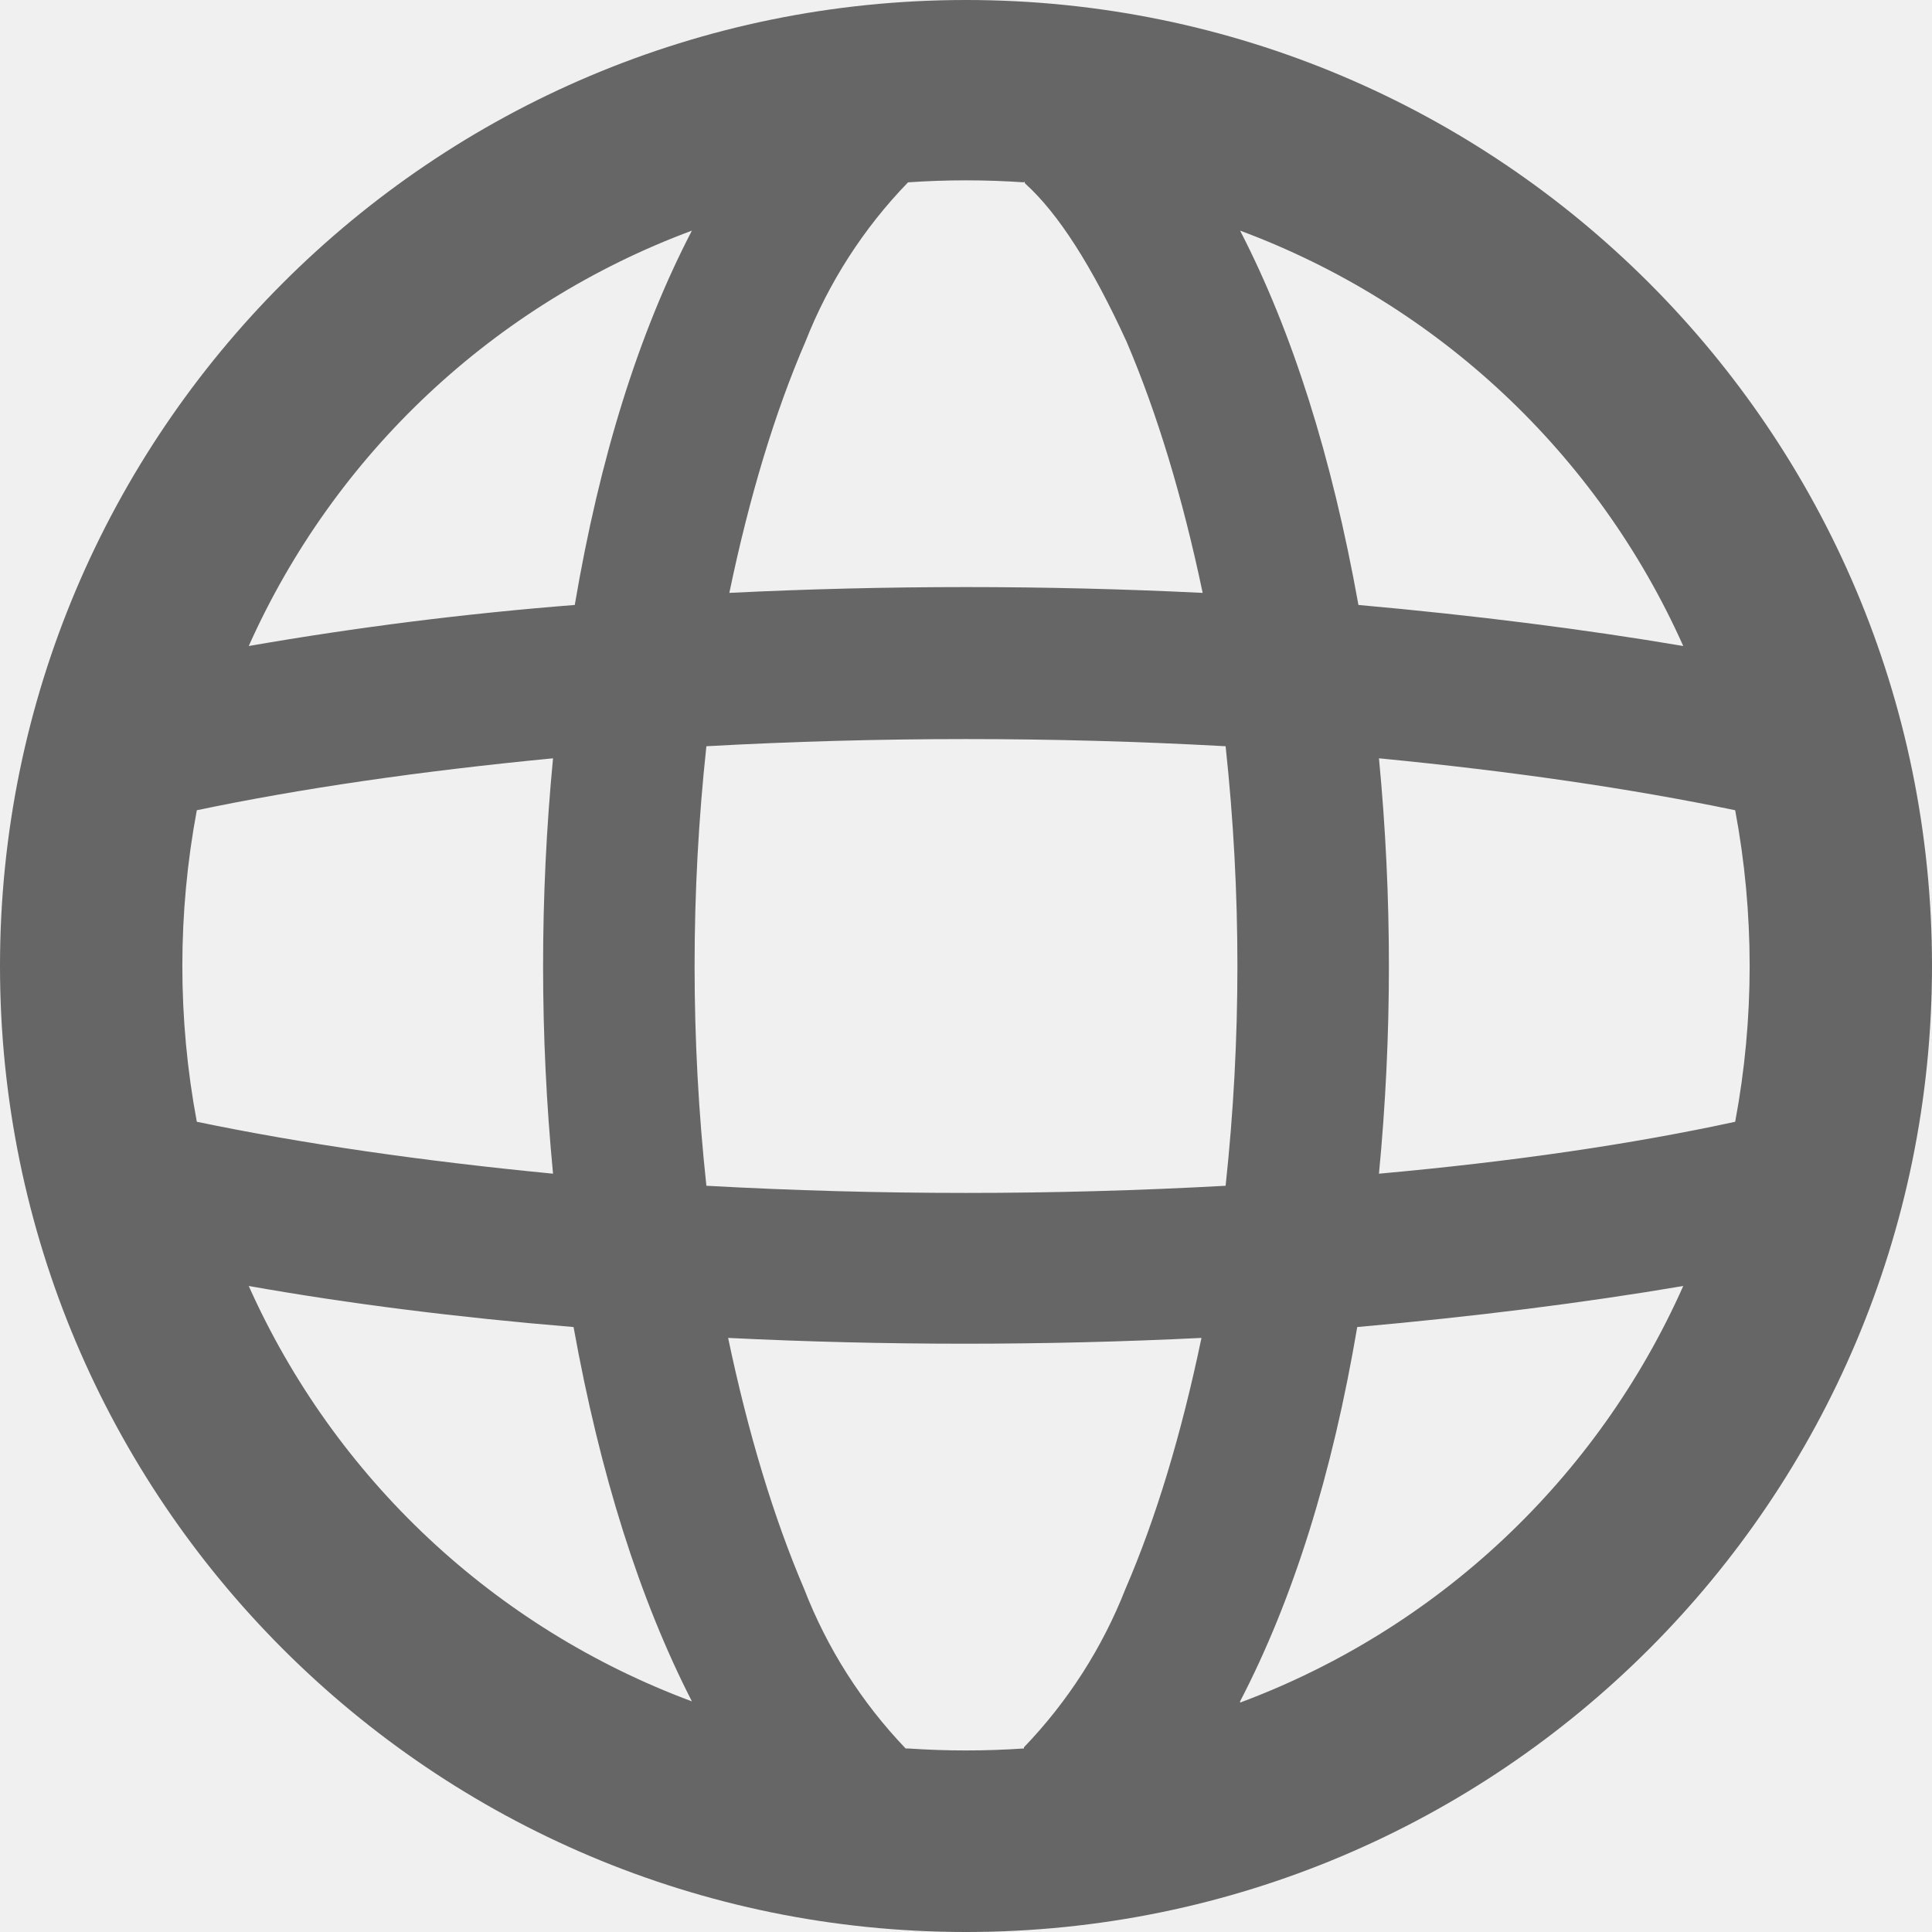
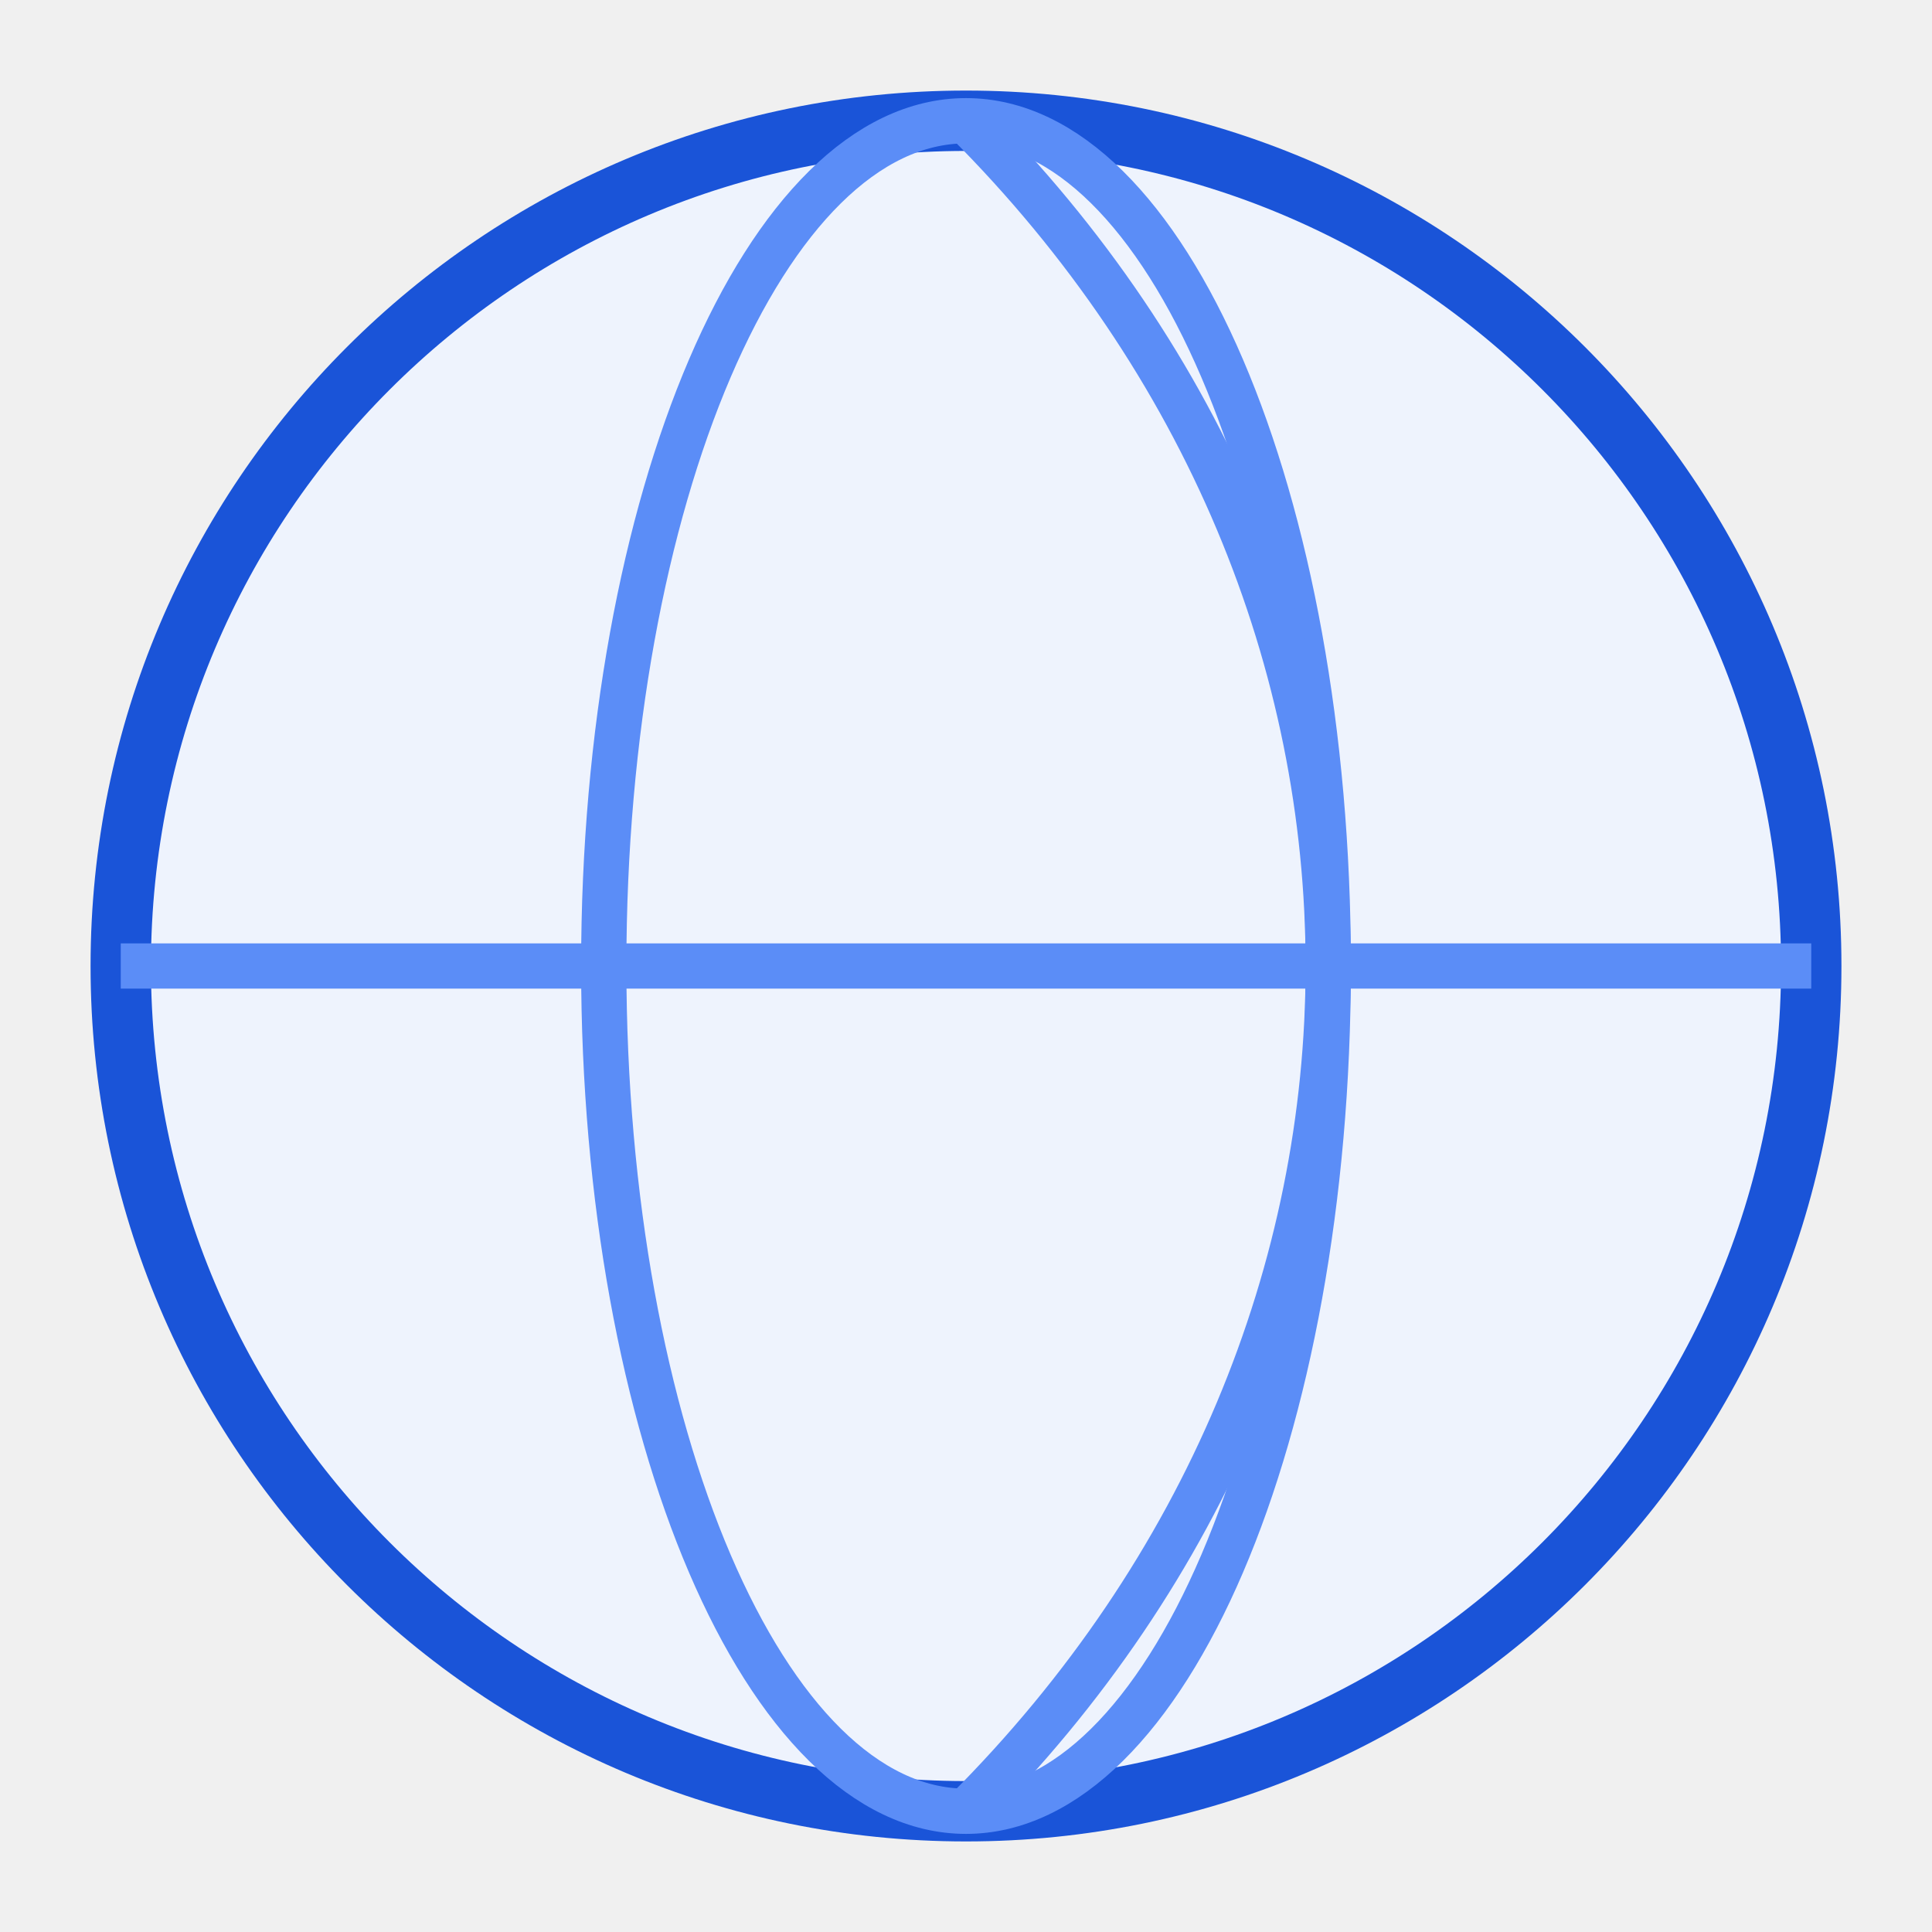
- <svg xmlns="http://www.w3.org/2000/svg" fill="none" viewBox="0 0 16 16">
-   <g clip-path="url(#a)">
-     <path fill-rule="evenodd" clip-rule="evenodd" d="M10.27 14.1a6.5 6.5 0 0 0 3.67-3.45q-1.24.21-2.7.34-.31 1.83-.97 3.1M8 16A8 8 0 1 0 8 0a8 8 0 0 0 0 16m.48-1.52a7 7 0 0 1-.96 0H7.5a4 4 0 0 1-.84-1.32q-.38-.89-.63-2.08a40 40 0 0 0 3.92 0q-.25 1.2-.63 2.08a4 4 0 0 1-.84 1.31zm2.94-4.76q1.66-.15 2.95-.43a7 7 0 0 0 0-2.58q-1.3-.27-2.95-.43a18 18 0 0 1 0 3.44m-1.27-3.54a17 17 0 0 1 0 3.64 39 39 0 0 1-4.3 0 17 17 0 0 1 0-3.64 39 39 0 0 1 4.3 0m1.1-1.17q1.45.13 2.69.34a6.5 6.5 0 0 0-3.67-3.44q.65 1.26.98 3.1M8.48 1.5l.01.02q.41.37.84 1.31.38.89.63 2.08a40 40 0 0 0-3.92 0q.25-1.2.63-2.08a4 4 0 0 1 .85-1.32 7 7 0 0 1 .96 0m-2.75.4a6.5 6.5 0 0 0-3.67 3.44 29 29 0 0 1 2.7-.34q.31-1.83.97-3.1M4.58 6.28q-1.66.16-2.95.43a7 7 0 0 0 0 2.58q1.3.27 2.95.43a18 18 0 0 1 0-3.44m.17 4.71q-1.45-.12-2.69-.34a6.5 6.5 0 0 0 3.67 3.44q-.65-1.27-.98-3.1" fill="#666" />
-   </g>
-   <defs>
-     <clipPath id="a">
-       <path fill="#fff" d="M0 0h16v16H0z" />
-     </clipPath>
-   </defs>
+ <svg xmlns="http://www.w3.org/2000/svg" viewBox="0 0 64 64" role="img" aria-hidden="true">
+   <circle cx="32" cy="32" r="28" fill="#eef3fd" stroke="#1a54d8" stroke-width="2" />
+   <ellipse cx="32" cy="32" rx="12" ry="28" fill="none" stroke="#5b8df7" stroke-width="1.5" />
+   <path d="M4 32h56M32 4c8 8 12 18 12 28s-4 20-12 28" fill="none" stroke="#5b8df7" stroke-width="1.5" />
</svg>
